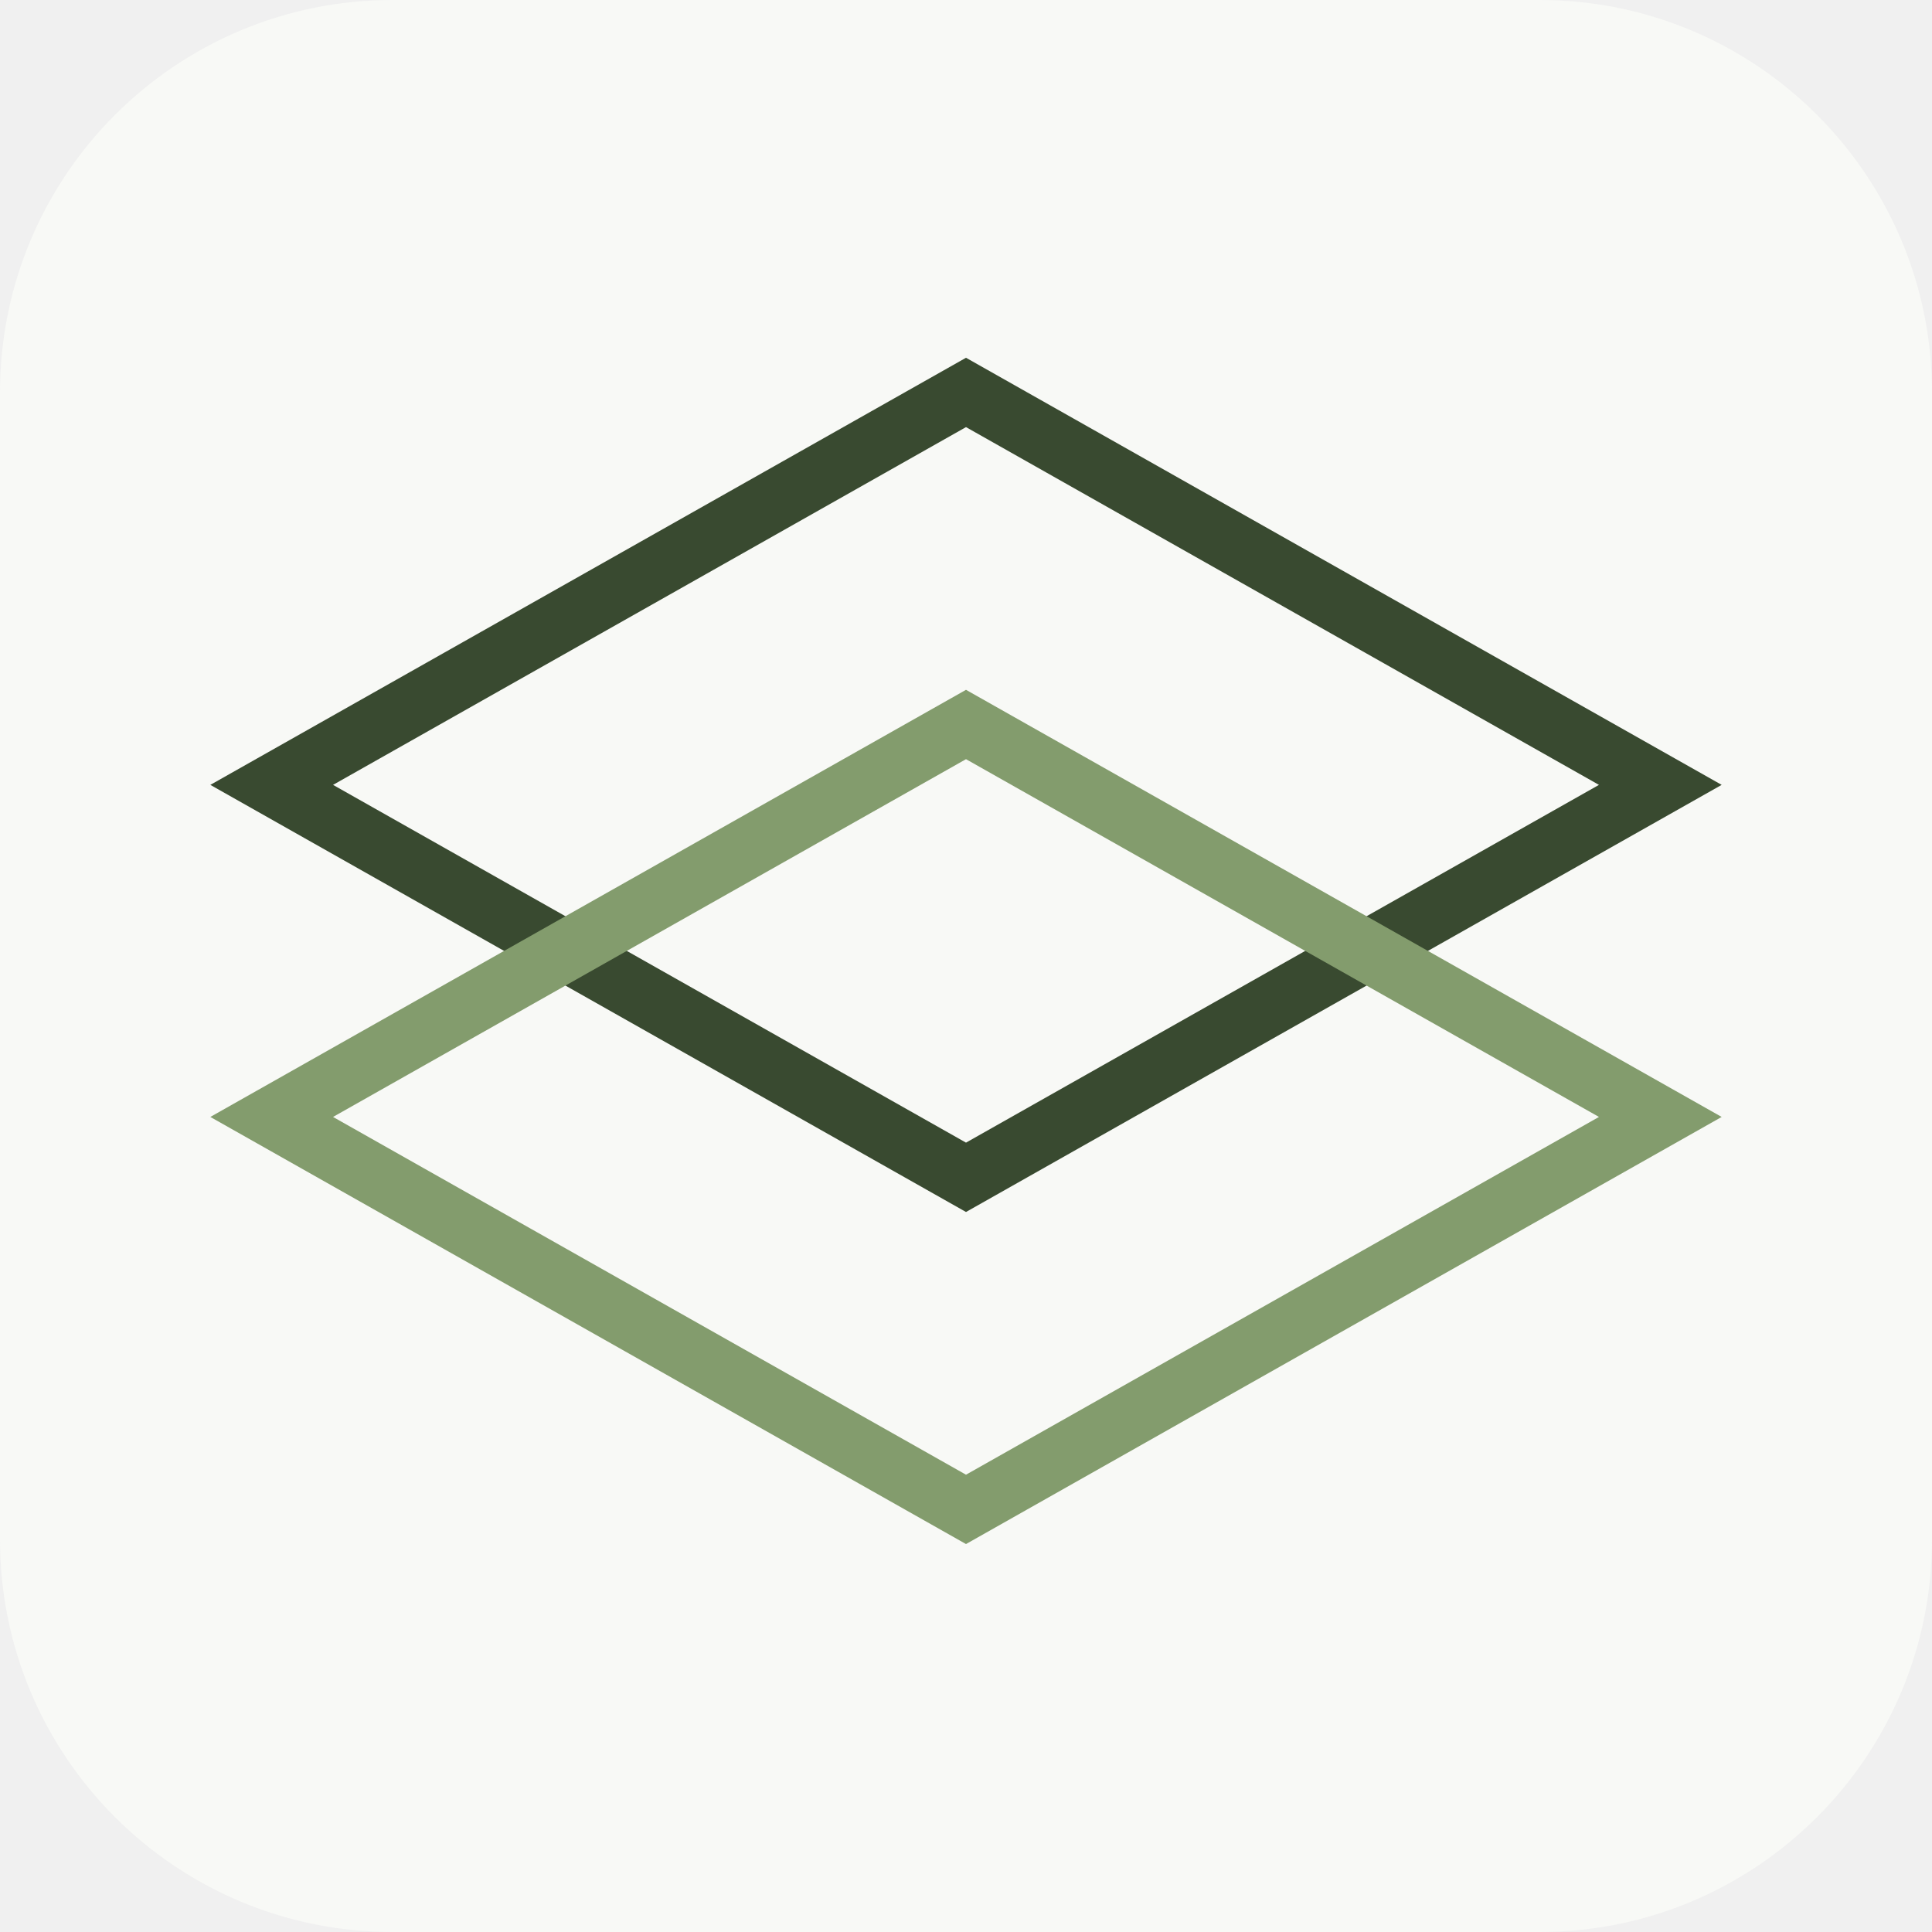
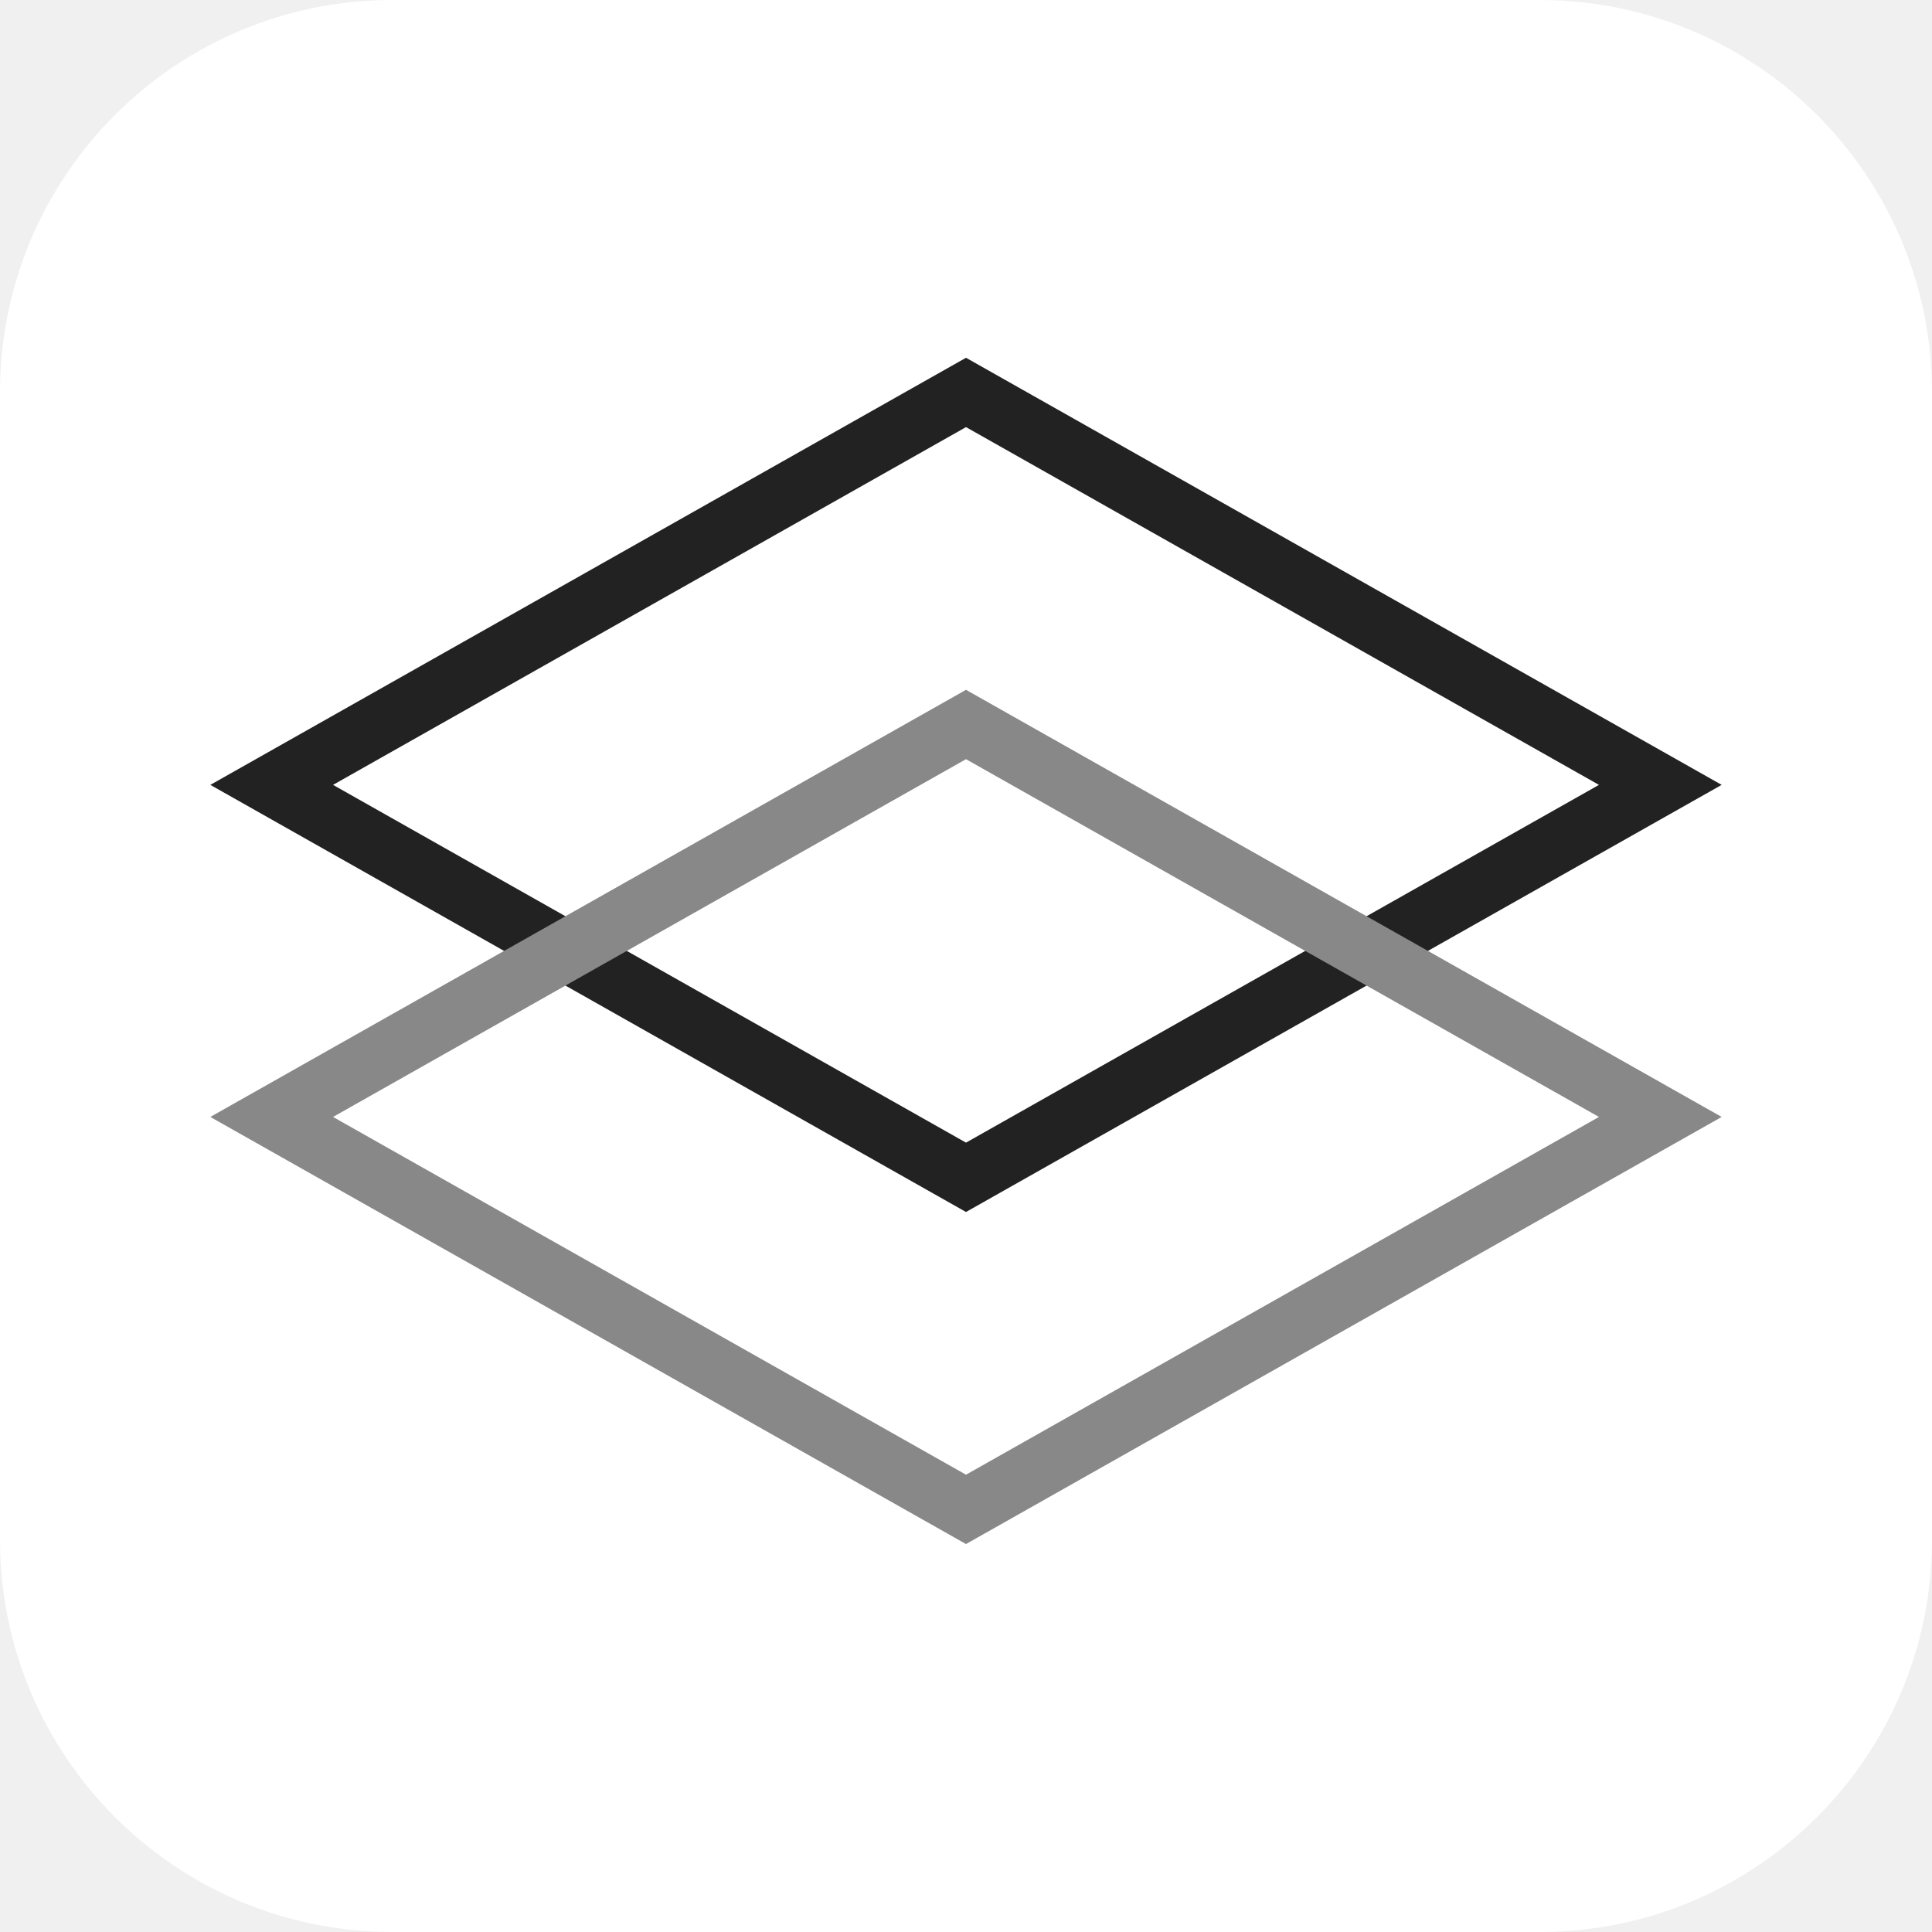
<svg xmlns="http://www.w3.org/2000/svg" viewBox="0 0 64 64">
-   <rect width="64" height="64" rx="13" fill="#f8f9f6" />
+   <rect width="64" height="64" rx="13" fill="#ffffff" />
  <g fill="none" stroke-width="2">
-     <path d="m9 26 23-13 23 13-23 13z" stroke="#394a30" />
-     <path d="m9 37 23-13 23 13-23 13z" stroke="#839c6d" />
+     <path d="m9 26 23-13 23 13-23 13z" stroke="#222222" />
+     <path d="m9 37 23-13 23 13-23 13z" stroke="#888888" />
  </g>
</svg>
